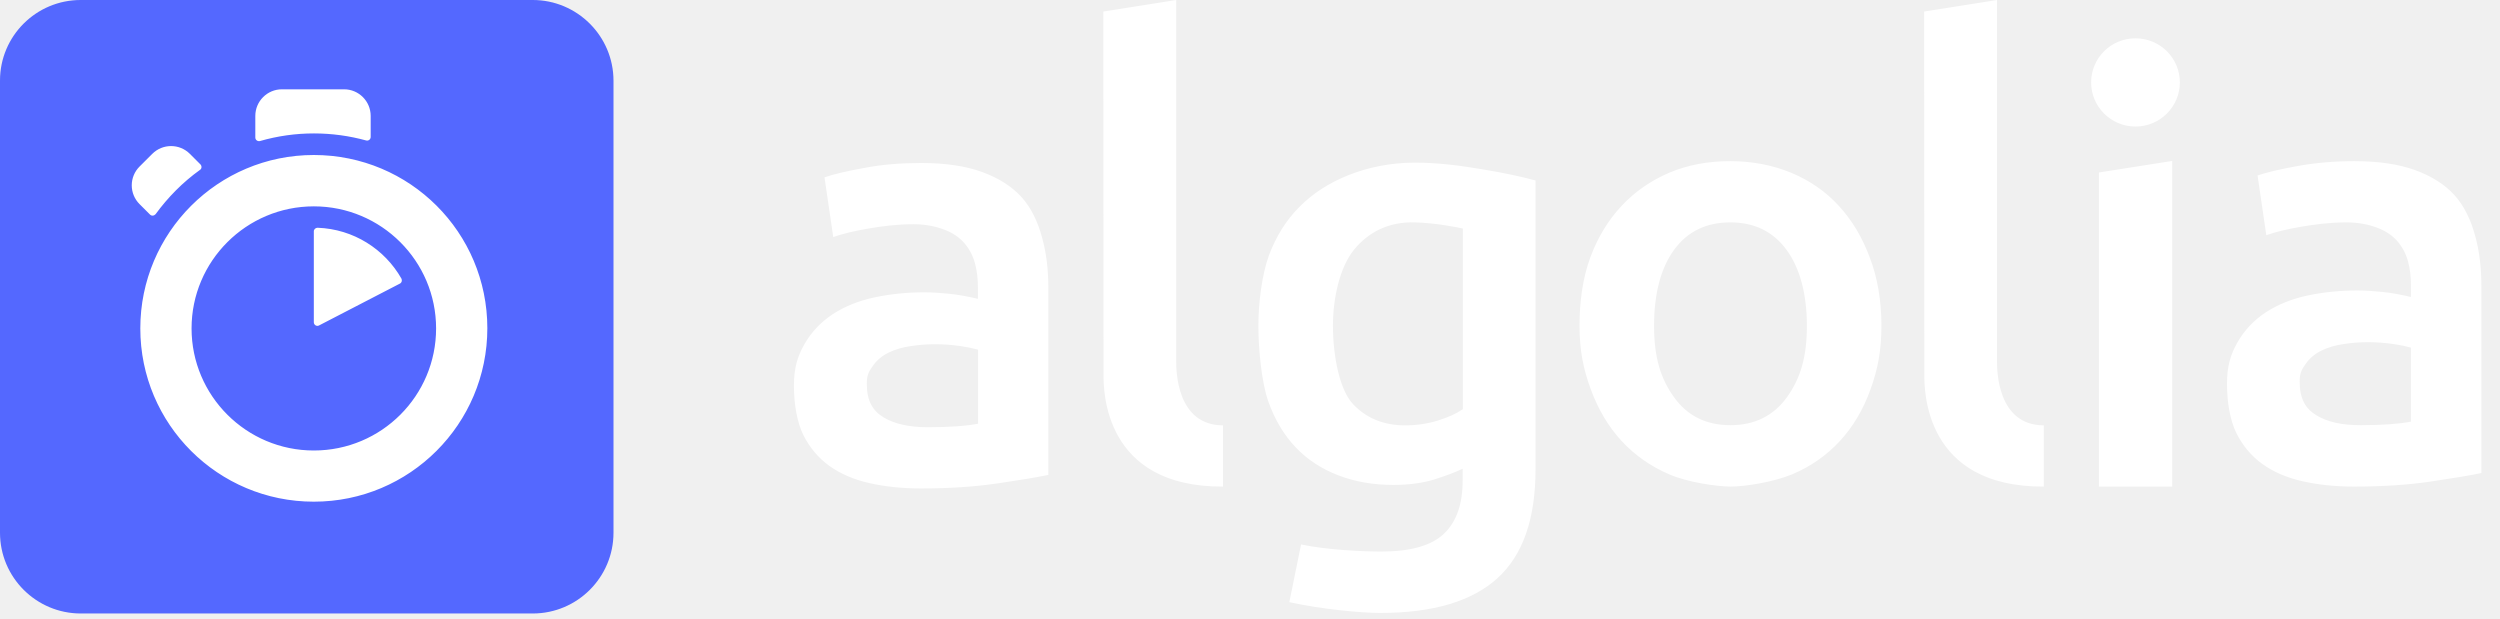
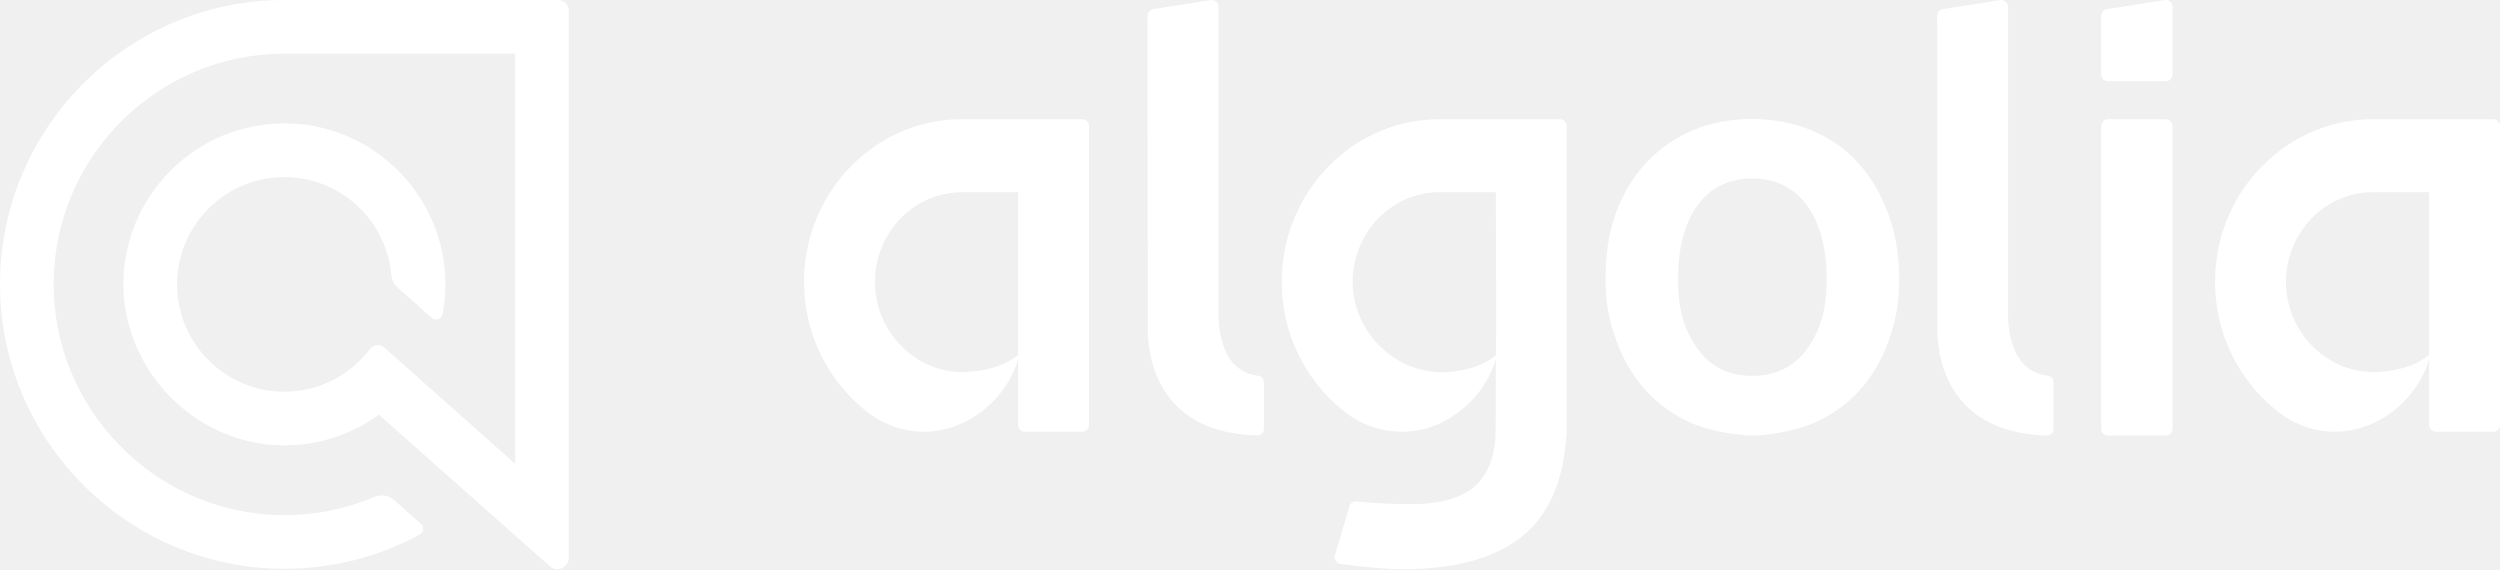
- <svg xmlns="http://www.w3.org/2000/svg" viewBox="0 0 489 121">
-   <g fill="none">
-     <path d="M15.8-.001h88.4c8.7 0 15.8 7.065 15.8 15.8v88.405c0 8.7-7.065 15.795-15.8 15.795H15.8c-8.7 0-15.8-7.06-15.8-15.795V15.759C0 7.064 7.06-.001 15.8-.001" fill="#5468FF" />
-     <path d="M72.505 26.788v-4.115a5.209 5.209 0 0 0-5.21-5.205H55.15a5.209 5.209 0 0 0-5.21 5.205v4.225c0 .47.435.8.91.69a37.966 37.966 0 0 1 10.57-1.49c3.465 0 6.895.47 10.21 1.38.44.11.875-.215.875-.69zM39.22 32.173l-2.075-2.075a5.206 5.206 0 0 0-7.365 0l-2.48 2.475a5.185 5.185 0 0 0 0 7.355l2.04 2.04c.33.325.805.25 1.095-.075a39.876 39.876 0 0 1 3.975-4.66 37.68 37.68 0 0 1 4.7-4c.364-.22.4-.73.11-1.06zm22.164 13.065v17.8c0 .51.55.875 1.02.62l15.825-8.19c.36-.18.47-.62.29-.98-3.28-5.755-9.37-9.685-16.405-9.94-.365 0-.73.29-.73.69zm0 42.88c-13.195 0-23.915-10.705-23.915-23.88 0-13.175 10.72-23.875 23.915-23.875 13.2 0 23.916 10.7 23.916 23.875s-10.68 23.88-23.916 23.88zm0-57.8c-18.74 0-33.94 15.18-33.94 33.92 0 18.745 15.2 33.89 33.94 33.89s33.94-15.18 33.94-33.925c0-18.745-15.165-33.885-33.94-33.885zm177.83 64.86c-23.365.109-23.365-18.856-23.365-21.876l-.04-71.045 14.254-2.26v70.61c0 1.715 0 12.56 9.15 12.595v11.975l.001.001zm-57.78-11.611c4.374 0 7.62-.255 9.88-.69V68.392a29.196 29.196 0 0 0-3.43-.695 33.742 33.742 0 0 0-4.956-.365c-1.57 0-3.175.11-4.775.365-1.605.22-3.065.655-4.34 1.275-1.275.62-2.335 1.495-3.1 2.62-.8 1.13-1.165 1.785-1.165 3.495 0 3.345 1.165 5.28 3.28 6.55 2.115 1.275 4.995 1.93 8.606 1.93zm-1.24-51.685c4.7 0 8.674.585 11.884 1.75 3.206 1.165 5.796 2.8 7.69 4.875 1.935 2.11 3.245 4.915 4.046 7.9.84 2.985 1.24 6.26 1.24 9.86v36.62c-2.185.47-5.506 1.015-9.95 1.67-4.446.655-9.44.985-14.986.985-3.68 0-7.07-.365-10.095-1.055-3.065-.69-5.65-1.82-7.84-3.385-2.15-1.565-3.825-3.57-5.065-6.04-1.205-2.48-1.825-5.97-1.825-9.61 0-3.495.69-5.715 2.045-8.12 1.38-2.4 3.24-4.365 5.575-5.895 2.37-1.53 5.065-2.62 8.165-3.275 3.1-.655 6.345-.985 9.695-.985 1.57 0 3.21.11 4.96.29 1.715.185 3.575.515 5.545.985v-2.33c0-1.635-.185-3.2-.585-4.655a10.012 10.012 0 0 0-2.045-3.895c-.985-1.13-2.255-2.005-3.86-2.62-1.605-.62-3.65-1.095-6.09-1.095-3.28 0-6.27.4-9.005.875-2.735.47-4.995 1.02-6.71 1.635l-1.71-11.68c1.785-.62 4.445-1.24 7.875-1.855 3.425-.66 7.11-.95 11.045-.95h.001zm281.51 51.285c4.375 0 7.615-.255 9.875-.695v-14.48c-.8-.22-1.93-.475-3.425-.695a33.813 33.813 0 0 0-4.96-.365c-1.565 0-3.17.11-4.775.365-1.6.22-3.06.655-4.335 1.275-1.28.62-2.335 1.495-3.1 2.62-.805 1.13-1.165 1.785-1.165 3.495 0 3.345 1.165 5.28 3.28 6.55 2.15 1.31 4.995 1.93 8.605 1.93zm-1.205-51.645c4.7 0 8.674.58 11.884 1.745 3.205 1.165 5.795 2.8 7.69 4.875 1.895 2.075 3.245 4.915 4.045 7.9.84 2.985 1.24 6.26 1.24 9.865v36.615c-2.185.47-5.505 1.015-9.95 1.675-4.445.655-9.44.98-14.985.98-3.68 0-7.07-.365-10.094-1.055-3.065-.69-5.65-1.82-7.84-3.385-2.15-1.565-3.825-3.57-5.065-6.04-1.205-2.475-1.825-5.97-1.825-9.61 0-3.495.695-5.715 2.045-8.12 1.38-2.4 3.24-4.365 5.575-5.895 2.37-1.525 5.065-2.62 8.165-3.275 3.1-.655 6.345-.98 9.7-.98 1.565 0 3.205.11 4.955.29s3.575.51 5.54.985v-2.33c0-1.64-.18-3.205-.58-4.66a9.977 9.977 0 0 0-2.045-3.895c-.985-1.13-2.255-2.005-3.86-2.62-1.606-.62-3.65-1.09-6.09-1.09-3.28 0-6.27.4-9.005.87-2.735.475-4.995 1.02-6.71 1.64l-1.71-11.685c1.785-.62 4.445-1.235 7.875-1.855 3.425-.62 7.105-.945 11.045-.945zm-42.8-6.77c4.774 0 8.68-3.86 8.68-8.63 0-4.765-3.866-8.625-8.68-8.625-4.81 0-8.675 3.86-8.675 8.625 0 4.77 3.9 8.63 8.675 8.63zm7.18 70.425h-14.326v-61.44l14.325-2.255v63.695h.001zm-25.116 0c-23.365.11-23.365-18.855-23.365-21.875l-.04-71.045 14.255-2.26v70.61c0 1.715 0 12.56 9.15 12.595v11.975zm-46.335-31.445c0-6.155-1.35-11.285-3.974-14.85-2.625-3.605-6.305-5.385-11.01-5.385-4.7 0-8.386 1.78-11.006 5.385-2.625 3.6-3.904 8.695-3.904 14.85 0 6.225 1.315 10.405 3.94 14.01 2.625 3.64 6.305 5.425 11.01 5.425 4.7 0 8.385-1.82 11.01-5.425 2.624-3.64 3.934-7.785 3.934-14.01zm14.58-.035c0 4.805-.69 8.44-2.114 12.41-1.42 3.965-3.425 7.35-6.01 10.155-2.59 2.8-5.69 4.985-9.336 6.515-3.644 1.525-9.26 2.4-12.065 2.4-2.81-.035-8.385-.835-11.995-2.4-3.61-1.565-6.71-3.715-9.295-6.515-2.59-2.805-4.594-6.19-6.054-10.155-1.456-3.97-2.185-7.605-2.185-12.41s.654-9.43 2.114-13.36c1.46-3.93 3.5-7.28 6.125-10.08 2.625-2.805 5.76-4.955 9.33-6.48 3.61-1.53 7.585-2.255 11.885-2.255 4.305 0 8.275.76 11.92 2.255 3.65 1.525 6.786 3.675 9.336 6.48 2.584 2.8 4.59 6.15 6.05 10.08 1.53 3.93 2.295 8.555 2.295 13.36h-.001zm-107.284 0c0 5.965 1.31 12.59 3.935 15.355 2.625 2.77 6.014 4.15 10.175 4.15 2.26 0 4.41-.325 6.414-.945 2.005-.62 3.606-1.35 4.886-2.22v-35.34c-1.02-.22-5.286-1.095-9.41-1.2-5.175-.15-9.11 1.965-11.88 5.345-2.736 3.39-4.12 9.32-4.12 14.855zm39.625 28.095c0 9.72-2.48 16.815-7.476 21.33-4.99 4.51-12.61 6.77-22.89 6.77-3.755 0-11.555-.73-17.79-2.11l2.295-11.285c5.215 1.09 12.105 1.385 15.715 1.385 5.72 0 9.805-1.165 12.245-3.495 2.445-2.33 3.645-5.785 3.645-10.375v-2.33c-1.42.69-3.28 1.385-5.575 2.115-2.295.69-4.955 1.055-7.95 1.055-3.935 0-7.51-.62-10.75-1.86-3.245-1.235-6.055-3.055-8.35-5.46-2.295-2.4-4.12-5.42-5.395-9.025-1.275-3.605-1.935-10.045-1.935-14.775 0-4.44.695-10.01 2.046-13.725 1.384-3.71 3.35-6.915 6.014-9.57 2.626-2.655 5.835-4.695 9.59-6.19 3.755-1.49 8.16-2.435 12.935-2.435 4.635 0 8.9.58 13.055 1.275 4.155.69 7.69 1.415 10.57 2.215v56.49h.001z" fill="#FFF" />
-   </g>
+ <svg xmlns="http://www.w3.org/2000/svg" id="Layer_1" viewBox="0 0 2196.2 500">
+   <defs>
+     <style>.cls-1,.cls-2{fill:#fff;}.cls-2{fill-rule:evenodd;}</style>
+   </defs>
+   <path class="cls-2" d="M1070.38,275.3V5.91c0-3.63-3.24-6.39-6.82-5.83l-50.46,7.94c-2.87,.45-4.99,2.93-4.99,5.84l.17,273.22c0,12.92,0,92.7,95.97,95.49,3.33,.1,6.09-2.58,6.09-5.91v-40.78c0-2.96-2.19-5.51-5.12-5.84-34.85-4.01-34.85-47.57-34.85-54.72Z" />
+   <rect class="cls-1" x="1845.88" y="104.73" width="62.58" height="277.9" rx="5.9" ry="5.9" />
+   <path class="cls-2" d="M1851.78,71.38h50.77c3.26,0,5.9-2.64,5.9-5.9V5.9c0-3.62-3.24-6.39-6.82-5.83l-50.77,7.95c-2.87,.45-4.99,2.92-4.99,5.83v51.62c0,3.26,2.64,5.9,5.9,5.9Z" />
+   <path class="cls-2" d="M1764.03,275.3V5.91c0-3.63-3.24-6.39-6.82-5.83l-50.46,7.94c-2.87,.45-4.99,2.93-4.99,5.84l.17,273.22c0,12.92,0,92.7,95.97,95.49,3.33,.1,6.09-2.58,6.09-5.91v-40.78c0-2.96-2.19-5.51-5.12-5.84-34.85-4.01-34.85-47.57-34.85-54.72Z" />
+   <path class="cls-2" d="M1631.95,142.72c-11.14-12.25-24.83-21.65-40.78-28.31-15.92-6.53-33.26-9.85-52.07-9.85-18.78,0-36.15,3.17-51.92,9.85-15.59,6.66-29.29,16.05-40.76,28.31-11.47,12.23-20.38,26.87-26.76,44.03-6.38,17.17-9.24,37.37-9.24,58.36,0,20.99,3.19,36.87,9.55,54.21,6.38,17.32,15.14,32.11,26.45,44.36,11.29,12.23,24.83,21.62,40.6,28.46,15.77,6.83,40.12,10.33,52.4,10.48,12.25,0,36.78-3.82,52.7-10.48,15.92-6.68,29.46-16.23,40.78-28.46,11.29-12.25,20.05-27.04,26.25-44.36,6.22-17.34,9.24-33.22,9.24-54.21,0-20.99-3.34-41.19-10.03-58.36-6.38-17.17-15.14-31.8-26.43-44.03Zm-44.43,163.75c-11.47,15.75-27.56,23.7-48.09,23.7-20.55,0-36.63-7.8-48.1-23.7-11.47-15.75-17.21-34.01-17.21-61.2,0-26.89,5.59-49.14,17.06-64.87,11.45-15.75,27.54-23.52,48.07-23.52,20.55,0,36.63,7.78,48.09,23.52,11.47,15.57,17.36,37.98,17.36,64.87,0,27.19-5.72,45.3-17.19,61.2Z" />
+   <path class="cls-2" d="M894.42,104.73h-49.33c-48.36,0-90.91,25.48-115.75,64.1-14.52,22.58-22.99,49.63-22.99,78.73,0,44.89,20.13,84.92,51.59,111.1,2.93,2.6,6.05,4.98,9.31,7.14,12.86,8.49,28.11,13.47,44.52,13.47,1.23,0,2.46-.03,3.68-.09,.36-.02,.71-.05,1.07-.07,.87-.05,1.75-.11,2.62-.2,.34-.03,.68-.08,1.02-.12,.91-.1,1.82-.21,2.73-.34,.21-.03,.42-.07,.63-.1,32.89-5.07,61.56-30.82,70.9-62.81v57.83c0,3.26,2.64,5.9,5.9,5.9h50.42c3.26,0,5.9-2.64,5.9-5.9V110.63c0-3.26-2.64-5.9-5.9-5.9h-56.32Zm0,206.92c-12.2,10.16-27.97,13.98-44.84,15.12-.16,.01-.33,.03-.49,.04-1.12,.07-2.24,.1-3.36,.1-42.24,0-77.12-35.89-77.12-79.37,0-10.25,1.96-20.01,5.42-28.98,11.22-29.12,38.77-49.74,71.06-49.74h49.33v142.83Z" />
+   <path class="cls-2" d="M2133.97,104.73h-49.33c-48.36,0-90.91,25.48-115.75,64.1-14.52,22.58-22.99,49.63-22.99,78.73,0,44.89,20.13,84.92,51.59,111.1,2.93,2.6,6.05,4.98,9.31,7.14,12.86,8.49,28.11,13.47,44.52,13.47,1.23,0,2.46-.03,3.68-.09,.36-.02,.71-.05,1.07-.07,.87-.05,1.75-.11,2.62-.2,.34-.03,.68-.08,1.02-.12,.91-.1,1.82-.21,2.73-.34,.21-.03,.42-.07,.63-.1,32.89-5.07,61.56-30.82,70.9-62.81v57.83c0,3.26,2.64,5.9,5.9,5.9h50.42c3.26,0,5.9-2.64,5.9-5.9V110.63c0-3.26-2.64-5.9-5.9-5.9h-56.32Zm0,206.92c-12.2,10.16-27.97,13.98-44.84,15.12-.16,.01-.33,.03-.49,.04-1.12,.07-2.24,.1-3.36,.1-42.24,0-77.12-35.89-77.12-79.37,0-10.25,1.96-20.01,5.42-28.98,11.22-29.12,38.77-49.74,71.06-49.74h49.33v142.83Z" />
+   <path class="cls-2" d="M1314.05,104.73h-49.33c-48.36,0-90.91,25.48-115.75,64.1-11.79,18.34-19.6,39.64-22.11,62.59-.58,5.3-.88,10.68-.88,16.14s.31,11.15,.93,16.59c4.28,38.09,23.14,71.61,50.66,94.52,2.93,2.6,6.05,4.98,9.31,7.14,12.86,8.49,28.11,13.47,44.52,13.47h0c17.99,0,34.61-5.93,48.16-15.97,16.29-11.58,28.88-28.54,34.48-47.75v50.26h-.11v11.08c0,21.84-5.71,38.27-17.34,49.36-11.61,11.08-31.04,16.63-58.25,16.63-11.12,0-28.79-.59-46.6-2.41-2.83-.29-5.46,1.5-6.27,4.22l-12.78,43.11c-1.02,3.46,1.27,7.02,4.83,7.53,21.52,3.08,42.52,4.68,54.65,4.68,48.91,0,85.16-10.75,108.89-32.21,21.48-19.41,33.15-48.89,35.2-88.52V110.63c0-3.26-2.64-5.9-5.9-5.9h-56.32Zm0,64.1s.65,139.13,0,143.36c-12.08,9.77-27.11,13.59-43.49,14.7-.16,.01-.33,.03-.49,.04-1.12,.07-2.24,.1-3.36,.1-1.32,0-2.63-.03-3.94-.1-40.41-2.11-74.52-37.26-74.52-79.38,0-10.25,1.96-20.01,5.42-28.98,11.22-29.12,38.77-49.74,71.06-49.74h49.33Z" />
+   <path class="cls-1" d="M249.83,0C113.3,0,2,110.09,.03,246.16c-2,138.19,110.12,252.7,248.33,253.5,42.68,.25,83.79-10.19,120.3-30.03,3.56-1.93,4.11-6.83,1.08-9.51l-23.38-20.72c-4.75-4.21-11.51-5.4-17.36-2.92-25.48,10.84-53.17,16.38-81.71,16.03-111.68-1.37-201.91-94.29-200.13-205.96,1.76-110.26,92-199.41,202.67-199.41h202.69V407.41l-115-102.18c-3.72-3.31-9.42-2.66-12.42,1.31-18.46,24.44-48.53,39.64-81.93,37.34-46.33-3.2-83.87-40.5-87.34-86.81-4.15-55.24,39.63-101.52,94-101.52,49.18,0,89.68,37.85,93.91,85.95,.38,4.28,2.31,8.27,5.52,11.12l29.95,26.55c3.4,3.01,8.79,1.17,9.63-3.3,2.16-11.55,2.92-23.58,2.07-35.92-4.82-70.34-61.8-126.93-132.17-131.26-80.68-4.97-148.13,58.14-150.27,137.25-2.09,77.1,61.08,143.56,138.19,145.26,32.19,.71,62.03-9.41,86.14-26.95l150.26,133.2c6.44,5.71,16.61,1.14,16.61-7.47V9.48C499.66,4.25,495.42,0,490.18,0H249.83Z" />
</svg>
